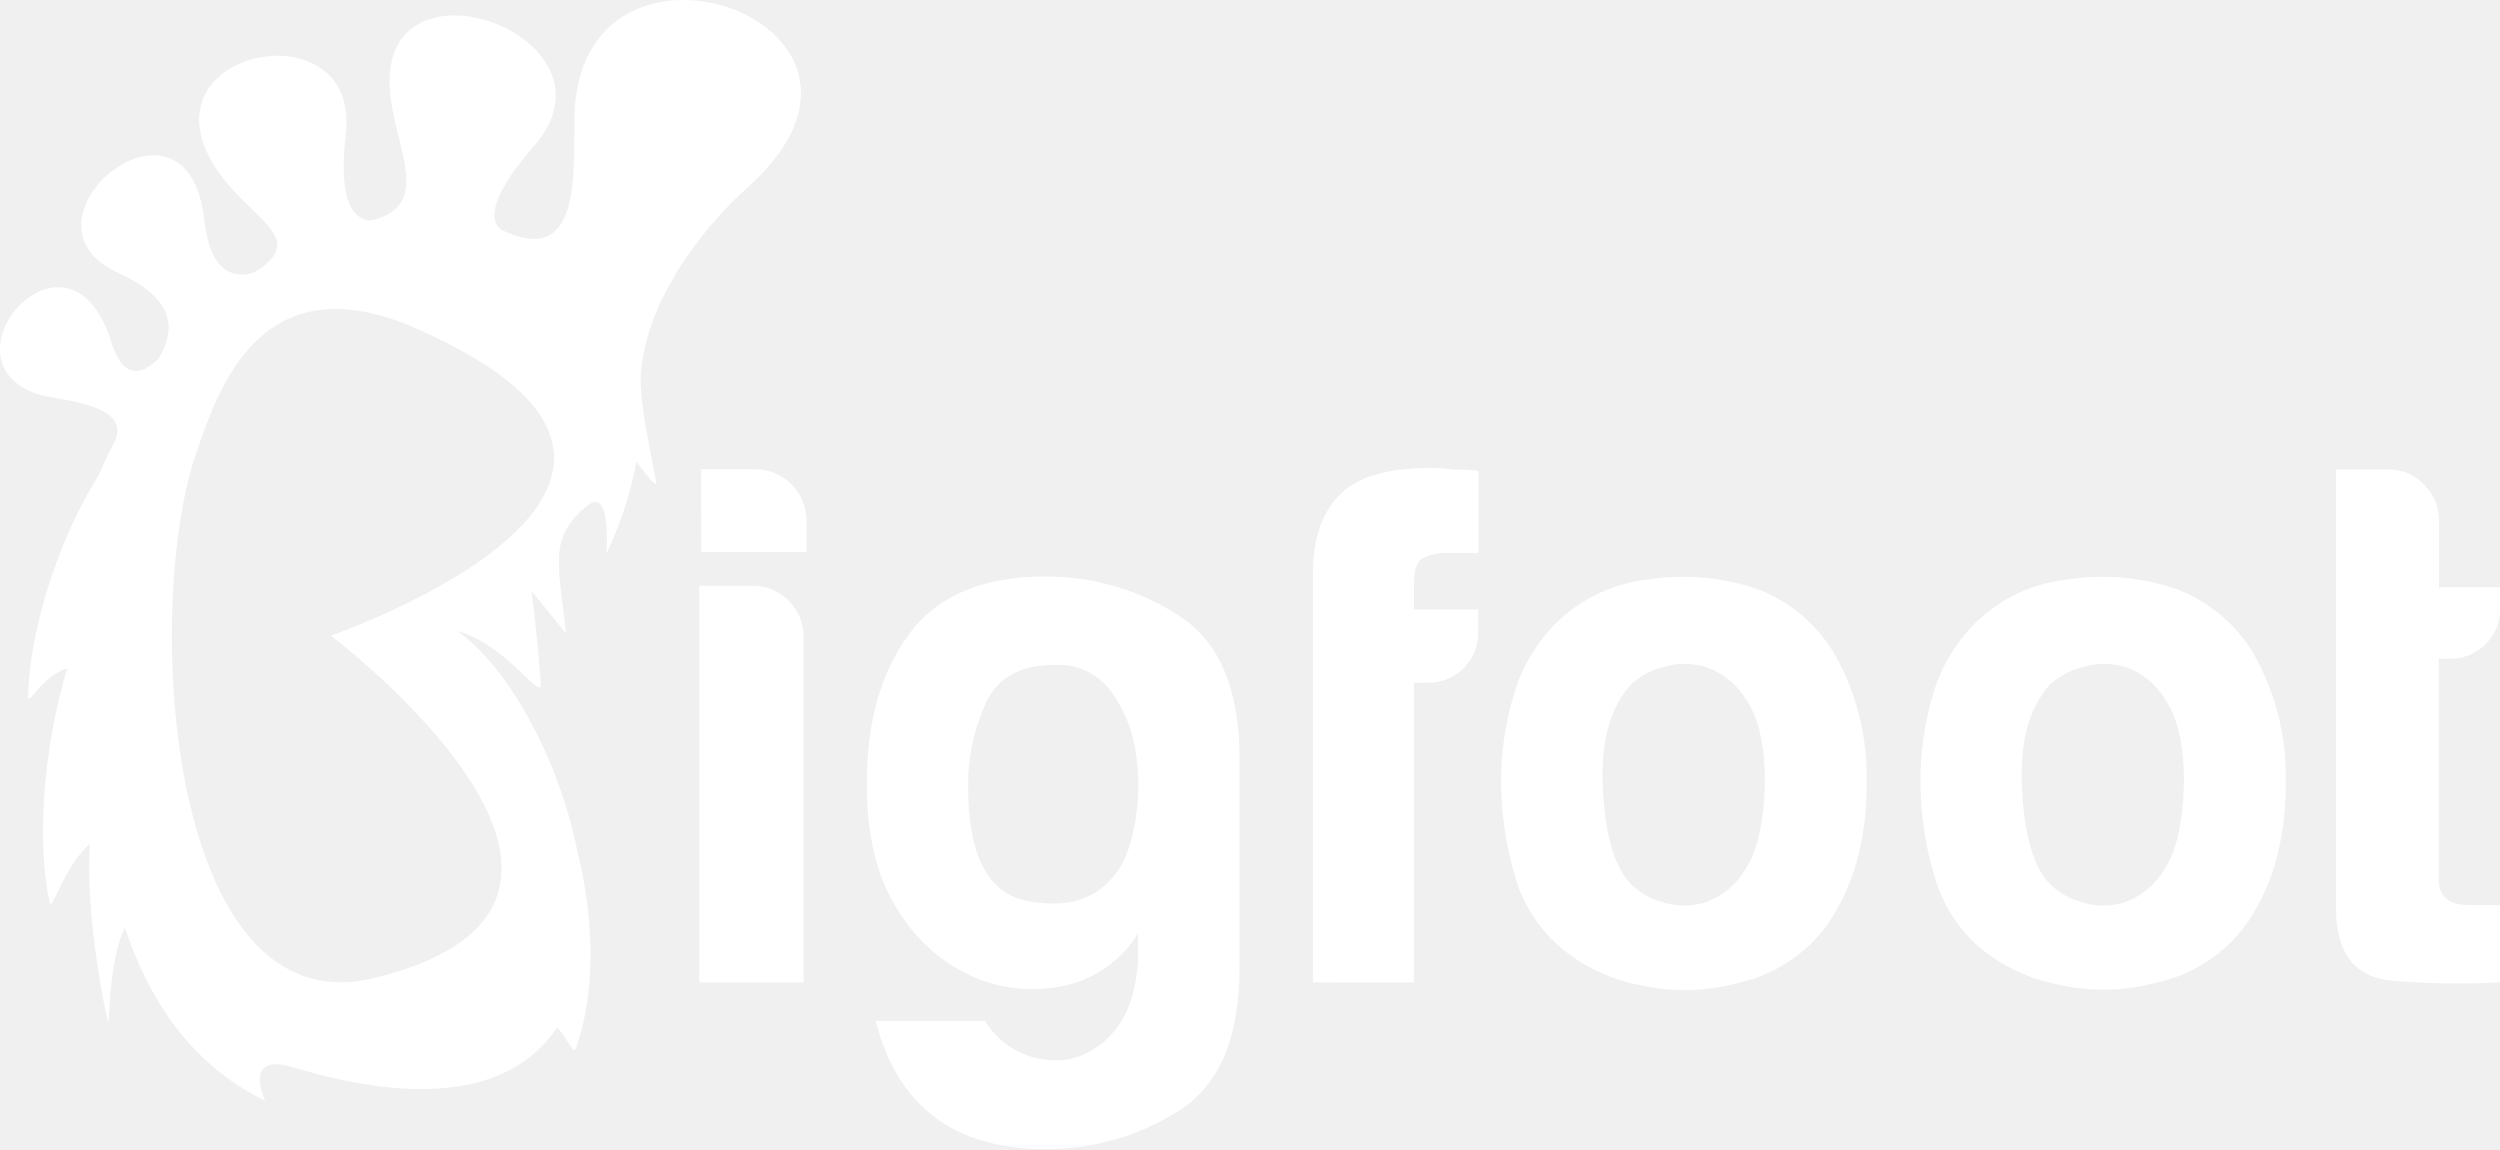
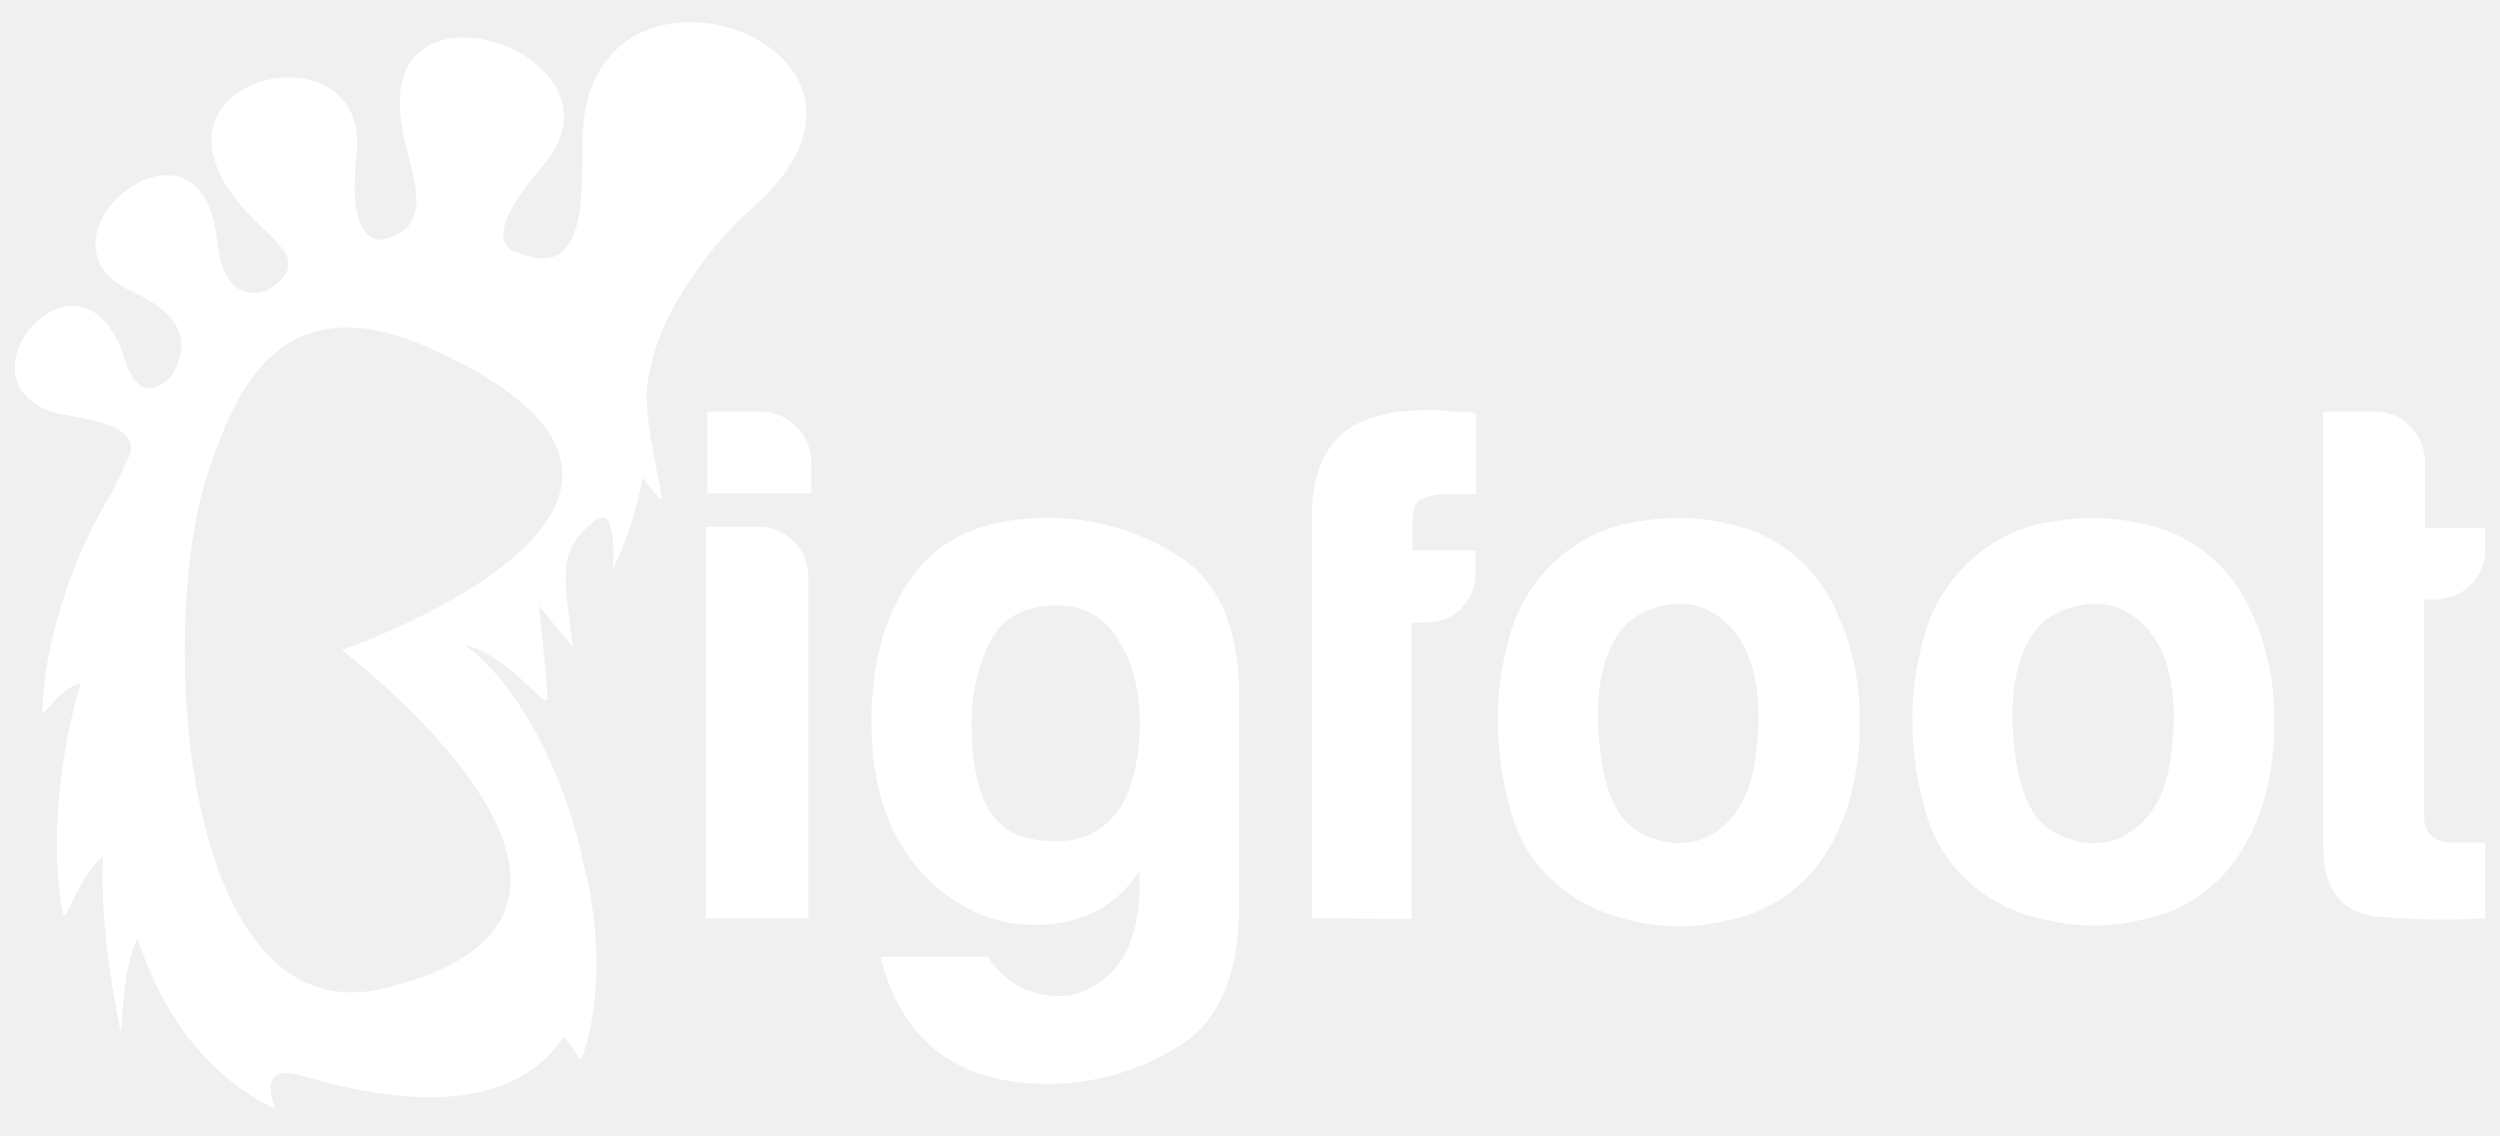
- <svg xmlns="http://www.w3.org/2000/svg" viewBox="0 0 332.5 152.86">
-   <defs>
-     <style>.cls-1{fill:#fff;}</style>
-   </defs>
-   <g id="Layer_2" data-name="Layer 2">
-     <g id="Layer_1-2" data-name="Layer 1">
-       <path class="cls-1" d="M76.4,15.8C76.33,23.85,77,35.36,67,30.71l-.19-.08c-.78-.41-3.35-2.56,4.21-11.21C84,4.61,48.94-7.83,52,13.34c1,7.17,5.3,14.17-2.73,16-2.32-.16-4.32-2.6-3.27-11.58C48.05,0,15.58,7,30.34,24.53c4.11,4.88,9.37,7.21,4.68,10.9q-.67.41-1.33.85c-2.77.76-5.75-.15-6.51-7-2.22-20-26.52.13-11.5,7,6.6,3,8.25,6.67,5.42,11.38-1.62,1.67-4.53,3.54-6.32-2.22-5.55-17.84-23.3,2.32-9.87,6.95,2.61.9,12.26,1.17,10.48,6-.85,1.68-1.64,3.37-2.36,5-4.32,6.76-9,18.8-9.29,29.19,0,1.51,1.87-2.78,5.22-3.69v0c-2.61,8.34-4.39,21.39-2.37,31.11.31,1.5,1.86-4.77,5.37-7.76-.42,5.89.46,14.65,2.34,23.55.34,1.63,0-8,2.32-12.39,3,9.07,8.48,18.06,18.64,23,0,0-3.05-6.47,3.62-4.47,19.44,5.83,30.18,2.32,35.23-5.3,1.57,1.8,2.16,3.78,2.53,2.69,3.53-10.23,1.26-21.77.14-26.13-2.47-12.32-9.22-24.58-16-29.27a11.07,11.07,0,0,1,1.37.44l1.49.7c5,2.71,8.47,8.1,8.29,5.79-.44-5.63-.89-9.52-1.23-12.22l4.59,5.62c-1-9.22-2.48-12.95,3.05-17.14,3-2.25,2.31,6.56,2.31,6.56a50.53,50.53,0,0,0,4-12.26c1.74,2.31,2.77,3.54,2.61,2.66-.9-4.87-1.78-8.65-2-12.25l0,0S84.6,47.22,87.93,40c.57-1.15,1.25-2.36,2.05-3.65a.85.85,0,0,1-.24.23,54.08,54.08,0,0,1,10.07-12C123.57,2.78,76.67-13.36,76.4,15.8ZM44,84.54S91,120,49.76,130.08C22.19,136.82,19,81,26.08,60.3c3.06-8.89,8.72-25.69,29.38-16.57C102.34,64.43,44,84.54,44,84.54Z" />
-       <path class="cls-1" d="M151.37,127.48v-3.37a15.17,15.17,0,0,1-9.62,6.94,19.75,19.75,0,0,1-12-1,22.25,22.25,0,0,1-10.21-8.82q-4.27-6.45-4.26-17,0-12.3,5.65-19.93t18.14-7.63a32.33,32.33,0,0,1,17.65,5.16q8.13,5.16,8.13,19v28q0,13.87-8.13,18.94a32.79,32.79,0,0,1-17.65,5.06q-18.25,0-22.61-17.05H131a11,11,0,0,0,11.4,5.06A10.78,10.78,0,0,0,148.3,137Q151,133.82,151.37,127.48Zm-22.61-22.81q0,13.68,7.93,15.17t11.7-3.67q1.78-2.18,2.58-6.84a28.87,28.87,0,0,0,.1-9.22A18.45,18.45,0,0,0,147.81,92a8.72,8.72,0,0,0-7.54-3.57q-6.74,0-9.12,5A25.82,25.82,0,0,0,128.77,104.68Z" />
-       <path class="cls-1" d="M174.62,130.65V76.32q0-7.14,3.77-10.71,3.57-3.37,11.7-3.37a20,20,0,0,1,3.17.2,21.72,21.72,0,0,1,3.37.2V73.54h-3.57a7.43,7.43,0,0,0-4,.79q-1,.79-1,3.17v3.57h8.53v3a6.6,6.6,0,0,1-6.54,6.74h-2v39.86Z" />
-       <path class="cls-1" d="M207.42,125.9a19.62,19.62,0,0,1-6-9.62,44.33,44.33,0,0,1-1.78-12.59A39.84,39.84,0,0,1,201.17,93a22.07,22.07,0,0,1,4.66-8.92,20.59,20.59,0,0,1,13.29-7,30.57,30.57,0,0,1,14.67,1.29,20.22,20.22,0,0,1,11.1,10.31,32.9,32.9,0,0,1,3.37,15.27,37.77,37.77,0,0,1-1.39,10.91,28.08,28.08,0,0,1-3.57,7.73,19.83,19.83,0,0,1-12.1,8.13A27,27,0,0,1,218,131,23.07,23.07,0,0,1,207.42,125.9ZM216.94,91q-4.16,4.56-3.77,13.58t3.37,12.59a8.91,8.91,0,0,0,4.16,2.68,9.49,9.49,0,0,0,6,.2,10.12,10.12,0,0,0,5.45-4.46q2.38-3.57,2.58-11.5,0-7.14-2.28-10.71a10.31,10.31,0,0,0-5.25-4.56,9.63,9.63,0,0,0-6-.1A10.32,10.32,0,0,0,216.94,91Z" />
-       <path class="cls-1" d="M263.16,125.9a19.62,19.62,0,0,1-5.95-9.62,44.22,44.22,0,0,1-1.79-12.59A39.84,39.84,0,0,1,256.91,93a22.07,22.07,0,0,1,4.66-8.92,20.59,20.59,0,0,1,13.29-7,30.57,30.57,0,0,1,14.68,1.29,20.22,20.22,0,0,1,11.1,10.31A32.93,32.93,0,0,1,304,103.88a37.81,37.81,0,0,1-1.39,10.91,28.08,28.08,0,0,1-3.57,7.73,19.83,19.83,0,0,1-12.1,8.13,27,27,0,0,1-13.19.3A23.08,23.08,0,0,1,263.16,125.9ZM272.68,91q-4.16,4.56-3.77,13.58t3.37,12.59a8.91,8.91,0,0,0,4.16,2.68,9.49,9.49,0,0,0,6,.2,10.13,10.13,0,0,0,5.45-4.46q2.38-3.57,2.58-11.5,0-7.14-2.28-10.71A10.31,10.31,0,0,0,283,88.81a9.63,9.63,0,0,0-5.95-.1A10.33,10.33,0,0,0,272.68,91Z" />
-       <path class="cls-1" d="M332.5,130.65a103.69,103.69,0,0,1-14.18-.2q-7.64-.6-7.64-9.72V62.44h7.14a6.28,6.28,0,0,1,4.56,2,6.5,6.5,0,0,1,2,4.76V78.1h8.13v2.78a6.41,6.41,0,0,1-2,4.86,6.68,6.68,0,0,1-4.76,1.88h-1.39V117q0,3.37,4,3.37h4.16Z" />
-       <path class="cls-1" d="M93,77.91h7.14a6.77,6.77,0,0,1,6.74,6.74v46H93Z" />
-       <path class="cls-1" d="M93.24,62.4h7.22a6.86,6.86,0,0,1,6.81,6.81v4.21h-14Z" />
-     </g>
-   </g>
+ <svg xmlns="http://www.w3.org/2000/svg" version="1.1" id="Layer_1" x="0px" y="0px" viewBox="0 0 336.5 152.9" style="enable-background:new 0 0 336.5 152.9;" xml:space="preserve">
+   <style type="text/css">
+ 	.st0{fill:#FFFFFF;}
+ </style>
+   <path class="st0" d="M78.4,18.8C78.3,26.9,79,38.4,69,33.7l-0.2-0.1c-0.8-0.4-3.3-2.6,4.2-11.2C86,7.6,50.9-4.8,54,16.3  c1,7.2,5.3,14.2-2.7,16C49,32.2,47,29.7,48,20.8C50,3,17.6,10,32.3,27.5c4.1,4.9,9.4,7.2,4.7,10.9c-0.4,0.3-0.9,0.6-1.3,0.8  c-2.8,0.8-5.8-0.2-6.5-7c-2.2-20-26.5,0.1-11.5,7c6.6,3,8.2,6.7,5.4,11.4c-1.6,1.7-4.5,3.5-6.3-2.2c-5.6-17.8-23.3,2.3-9.9,7  c2.6,0.9,12.3,1.2,10.5,6c-0.9,1.7-1.6,3.4-2.4,5c-4.3,6.8-9,18.8-9.3,29.2c0,1.5,1.9-2.8,5.2-3.7l0,0c-2.6,8.3-4.4,21.4-2.4,31.1  c0.3,1.5,1.9-4.8,5.4-7.8c-0.4,5.9,0.5,14.7,2.3,23.5c0.3,1.6,0-8,2.3-12.4c3,9.1,8.5,18.1,18.6,23c0,0-3-6.5,3.6-4.5  c19.4,5.8,30.2,2.3,35.2-5.3c1.6,1.8,2.2,3.8,2.5,2.7c3.5-10.2,1.3-21.8,0.1-26.1c-2.5-12.3-9.2-24.6-16-29.3  c0.5,0.1,0.9,0.3,1.4,0.4l1.5,0.7c5,2.7,8.5,8.1,8.3,5.8c-0.4-5.6-0.9-9.5-1.2-12.2l4.6,5.6c-1-9.2-2.5-12.9,3.1-17.1  c3-2.2,2.3,6.6,2.3,6.6c1.9-3.9,3.2-8,4-12.3c1.7,2.3,2.8,3.5,2.6,2.7c-0.9-4.9-1.8-8.7-2-12.2l0,0c0,0-0.7-4.6,2.7-11.8  c0.6-1.2,1.2-2.4,2.1-3.7c-0.1,0.1-0.1,0.2-0.2,0.2c2.8-4.5,6.1-8.5,10.1-12C125.6,5.8,78.7-10.4,78.4,18.8z M46,87.5  c0,0,47,35.5,5.8,45.5C24.2,139.8,21,84,28.1,63.3c3.1-8.9,8.7-25.7,29.4-16.6C104.3,67.4,46,87.5,46,87.5z" />
+   <path class="st0" d="M153.4,120.5v-3.4c-2.1,3.5-5.6,6-9.6,6.9c-4,0.9-8.2,0.6-12-1c-4.2-1.8-7.8-4.9-10.2-8.8  c-2.8-4.3-4.3-10-4.3-17c0-8.2,1.9-14.8,5.7-19.9c3.8-5.1,9.8-7.6,18.1-7.6c6.3,0,12.4,1.8,17.6,5.2c5.4,3.4,8.1,9.8,8.1,19v28  c0,9.2-2.7,15.6-8.1,18.9c-5.3,3.3-11.4,5.1-17.6,5.1c-12.2,0-19.7-5.7-22.6-17.1H133c2.4,3.9,6.9,5.9,11.4,5.1  c2.3-0.6,4.4-1.9,5.9-3.8C152.1,127.9,153.1,124.7,153.4,120.5z M130.8,97.7c0,9.1,2.6,14.2,7.9,15.2c5.3,1,9.2-0.2,11.7-3.7  c1.2-1.5,2-3.7,2.6-6.8c0.5-3,0.6-6.2,0.1-9.2c-0.4-2.9-1.5-5.7-3.3-8.1c-1.7-2.4-4.6-3.7-7.5-3.6c-4.5,0-7.5,1.7-9.1,5  C131.5,90,130.7,93.8,130.8,97.7L130.8,97.7z" />
+   <path class="st0" d="M176.6,123.6V69.3c0-4.8,1.3-8.3,3.8-10.7c2.4-2.2,6.3-3.4,11.7-3.4c1.1,0,2.1,0,3.2,0.2c1.1,0,2.3,0,3.4,0.2  v10.9h-3.6c-1.4-0.1-2.8,0.2-4,0.8c-0.7,0.5-1,1.6-1,3.2v3.6h8.5v3c0.1,3.6-2.8,6.7-6.5,6.7c0,0-0.1,0-0.1,0h-2v39.9L176.6,123.6z" />
+   <path class="st0" d="M209.4,118.9c-2.9-2.5-5-5.9-6-9.6c-1.2-4.1-1.8-8.3-1.8-12.6c0-3.6,0.5-7.2,1.5-10.7c0.8-3.3,2.4-6.3,4.7-8.9  c3.4-3.9,8.1-6.4,13.3-7c4.9-0.8,10-0.3,14.7,1.3c4.9,1.9,8.9,5.6,11.1,10.3c2.3,4.7,3.5,10,3.4,15.3c0.1,3.7-0.4,7.4-1.4,10.9  c-0.8,2.7-2,5.3-3.6,7.7c-2.9,4.1-7.2,7.1-12.1,8.1c-4.3,1.2-8.8,1.3-13.2,0.3C216.1,123.2,212.4,121.5,209.4,118.9z M218.9,84  c-2.8,3-4,7.6-3.8,13.6c0.3,6,1.4,10.2,3.4,12.6c1.1,1.3,2.5,2.2,4.2,2.7c1.9,0.7,4,0.8,6,0.2c2.3-0.8,4.2-2.4,5.4-4.5  c1.6-2.4,2.4-6.2,2.6-11.5c0-4.8-0.8-8.3-2.3-10.7c-1.2-2.1-3-3.7-5.2-4.6c-1.9-0.7-4-0.7-6-0.1C221.6,82.1,220.2,82.9,218.9,84z" />
+   <path class="st0" d="M265.2,118.9c-2.9-2.6-5-5.9-6-9.6c-1.2-4.1-1.8-8.3-1.8-12.6c0-3.6,0.5-7.2,1.5-10.7c0.8-3.3,2.4-6.3,4.7-8.9  c3.4-3.9,8.1-6.4,13.3-7c4.9-0.8,10-0.3,14.7,1.3c4.9,1.9,8.9,5.6,11.1,10.3c2.3,4.7,3.5,9.9,3.4,15.2c0.1,3.7-0.4,7.4-1.4,10.9  c-0.8,2.7-2,5.3-3.6,7.7c-2.9,4.1-7.2,7.1-12.1,8.1c-4.3,1.2-8.8,1.3-13.2,0.3C271.8,123.2,268.2,121.5,265.2,118.9z M274.7,84  c-2.8,3-4,7.6-3.8,13.6c0.3,6,1.4,10.2,3.4,12.6c1.1,1.3,2.5,2.2,4.2,2.7c1.9,0.7,4,0.8,6,0.2c2.3-0.8,4.2-2.4,5.5-4.5  c1.6-2.4,2.4-6.2,2.6-11.5c0-4.8-0.8-8.3-2.3-10.7c-1.2-2.1-3-3.7-5.2-4.6c-1.9-0.7-4-0.7-6-0.1C277.4,82.1,275.9,82.9,274.7,84z" />
+   <path class="st0" d="M334.5,123.6c-4.7,0.3-9.5,0.2-14.2-0.2c-5.1-0.4-7.6-3.6-7.6-9.7V55.4h7.1c1.7,0,3.4,0.7,4.6,2  c1.3,1.2,2,3,2,4.8v8.9h8.1v2.8c0.1,1.8-0.7,3.6-2,4.9c-1.3,1.2-3,1.9-4.8,1.9h-1.4V110c0,2.2,1.3,3.4,4,3.4h4.2L334.5,123.6z" />
+   <path class="st0" d="M95,70.9h7.1c3.7,0,6.7,3,6.7,6.7v46H95V70.9z" />
+   <path class="st0" d="M95.2,55.4h7.2c3.7,0,6.8,3.1,6.8,6.8v4.2h-14L95.2,55.4z" />
</svg>
